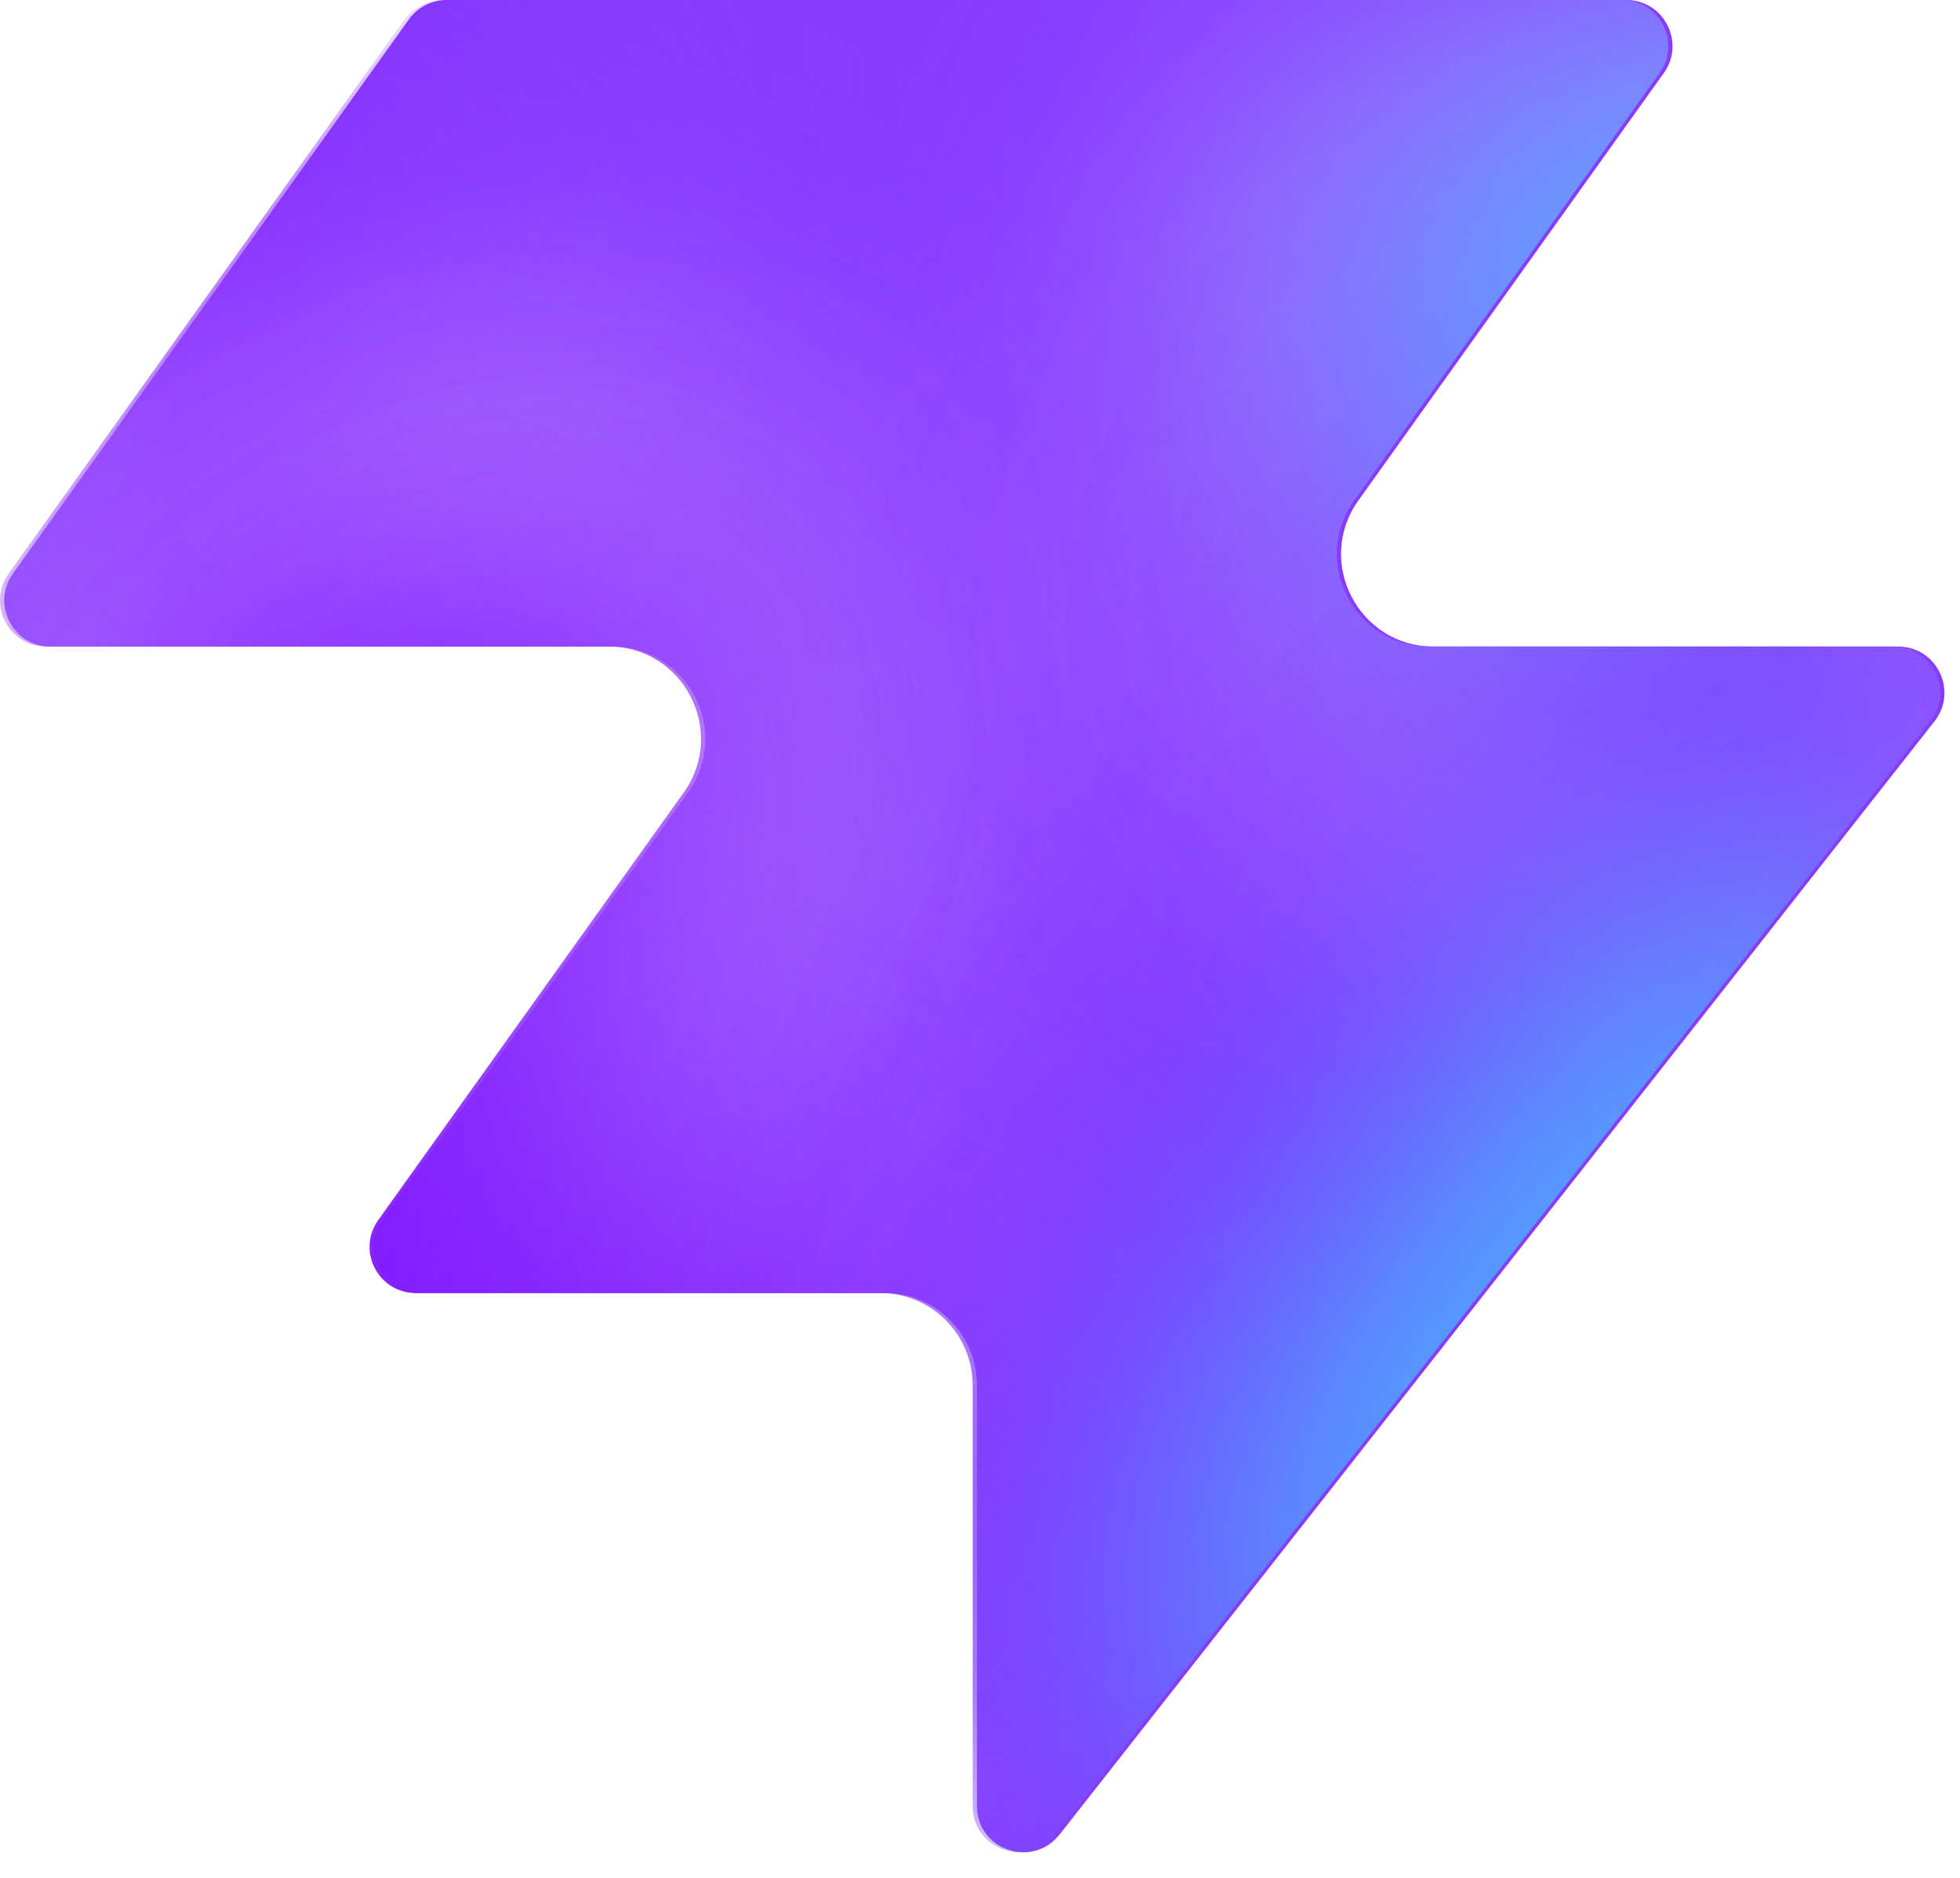
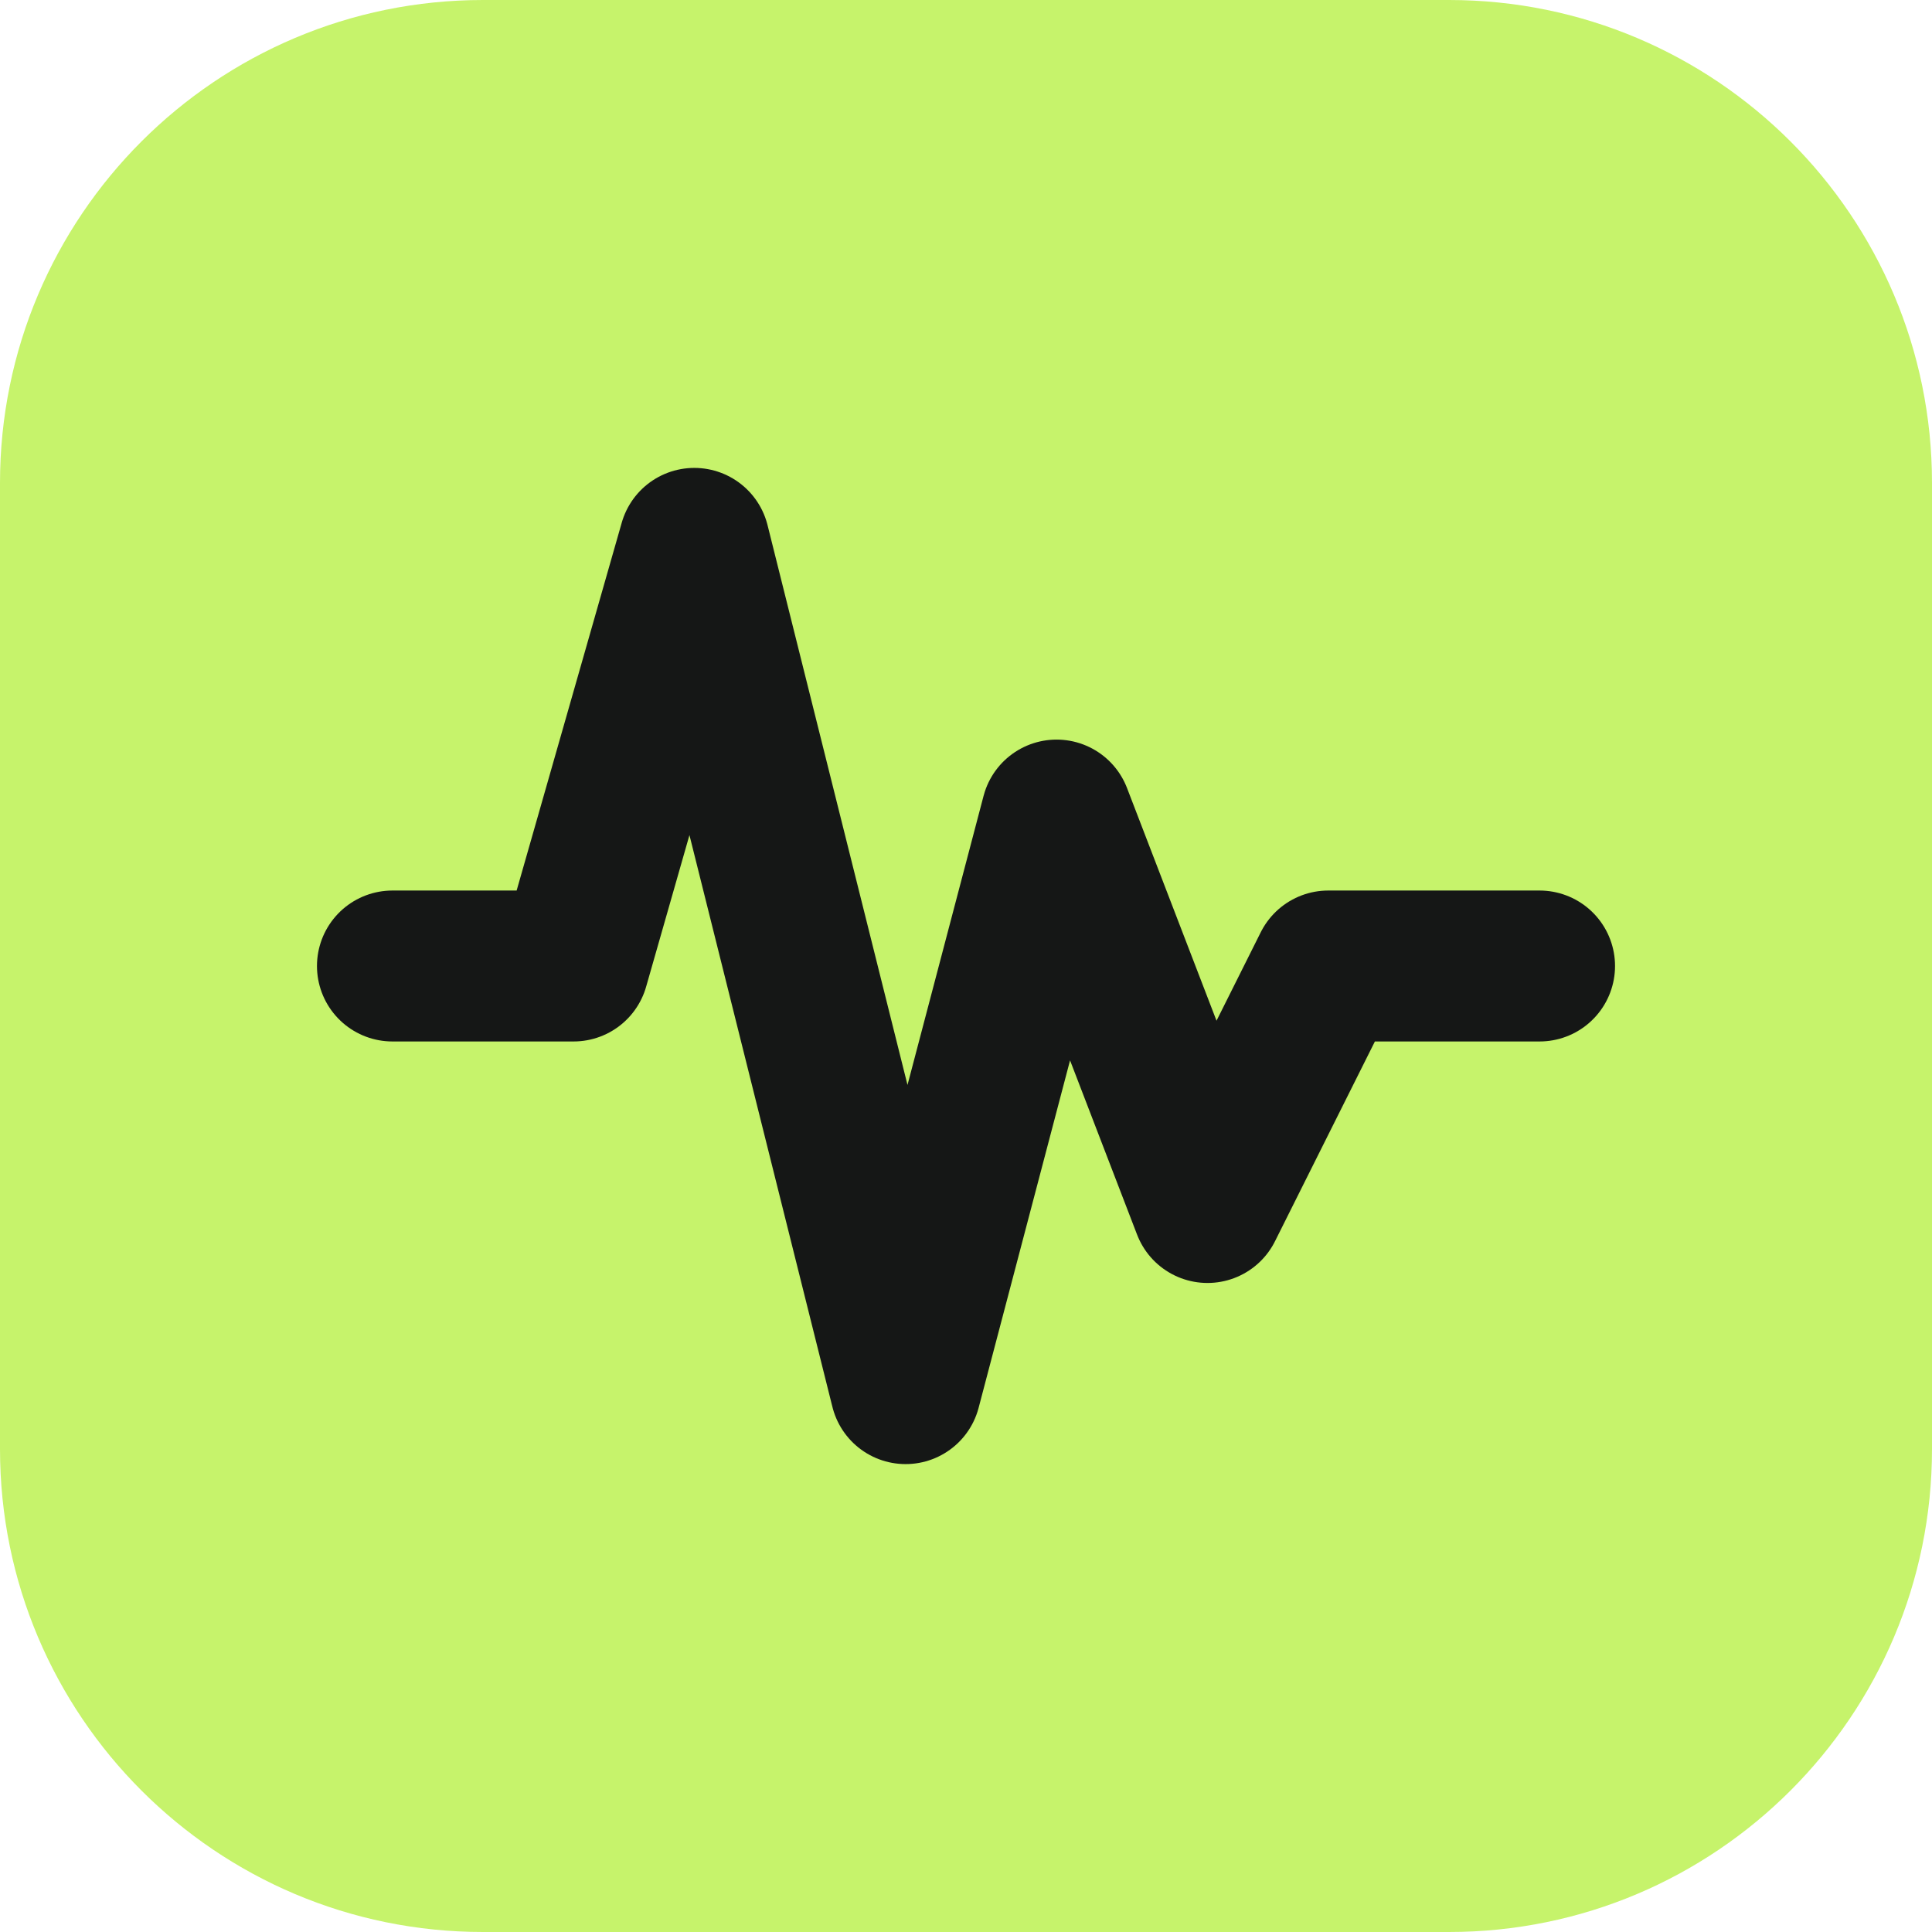
- <svg xmlns="http://www.w3.org/2000/svg" width="48" height="46" fill="none" viewBox="0 0 48 46">
-   <path fill="#863bff" d="M25.946 44.938c-.664.845-2.021.375-2.021-.698V33.937a2.26 2.26 0 0 0-2.262-2.262H10.287c-.92 0-1.456-1.04-.92-1.788l7.48-10.471c1.07-1.497 0-3.578-1.842-3.578H1.237c-.92 0-1.456-1.04-.92-1.788L10.013.474c.214-.297.556-.474.92-.474h28.894c.92 0 1.456 1.04.92 1.788l-7.48 10.471c-1.07 1.498 0 3.579 1.842 3.579h11.377c.943 0 1.473 1.088.89 1.83L25.947 44.94z" style="fill:#863bff;fill:color(display-p3 .525 .23 1);fill-opacity:1" />
-   <mask id="a" width="48" height="46" x="0" y="0" maskUnits="userSpaceOnUse" style="mask-type:alpha">
-     <path fill="#000" d="M25.842 44.938c-.664.844-2.021.375-2.021-.698V33.937a2.26 2.26 0 0 0-2.262-2.262H10.183c-.92 0-1.456-1.04-.92-1.788l7.48-10.471c1.07-1.498 0-3.579-1.842-3.579H1.133c-.92 0-1.456-1.04-.92-1.787L9.91.473c.214-.297.556-.474.92-.474h28.894c.92 0 1.456 1.04.92 1.788l-7.48 10.471c-1.07 1.498 0 3.578 1.842 3.578h11.377c.943 0 1.473 1.088.89 1.832L25.843 44.94z" style="fill:#000;fill-opacity:1" />
-   </mask>
-   <g mask="url(#a)">
-     <g filter="url(#b)">
-       <ellipse cx="5.508" cy="14.704" fill="#ede6ff" rx="5.508" ry="14.704" style="fill:#ede6ff;fill:color(display-p3 .927 .903 1);fill-opacity:1" transform="matrix(.00324 1 1 -.00324 -4.47 31.516)" />
-     </g>
-     <g filter="url(#c)">
-       <ellipse cx="10.399" cy="29.851" fill="#ede6ff" rx="10.399" ry="29.851" style="fill:#ede6ff;fill:color(display-p3 .927 .903 1);fill-opacity:1" transform="matrix(.00324 1 1 -.00324 -39.328 7.883)" />
-     </g>
-     <g filter="url(#d)">
-       <ellipse cx="5.508" cy="30.487" fill="#7e14ff" rx="5.508" ry="30.487" style="fill:#7e14ff;fill:color(display-p3 .492 .077 1);fill-opacity:1" transform="rotate(89.814 -25.913 -14.639)scale(1 -1)" />
-     </g>
-     <g filter="url(#e)">
-       <ellipse cx="5.508" cy="30.599" fill="#7e14ff" rx="5.508" ry="30.599" style="fill:#7e14ff;fill:color(display-p3 .492 .077 1);fill-opacity:1" transform="rotate(89.814 -32.644 -3.334)scale(1 -1)" />
-     </g>
-     <g filter="url(#f)">
-       <ellipse cx="5.508" cy="30.599" fill="#7e14ff" rx="5.508" ry="30.599" style="fill:#7e14ff;fill:color(display-p3 .492 .077 1);fill-opacity:1" transform="matrix(.00324 1 1 -.00324 -34.34 30.47)" />
-     </g>
-     <g filter="url(#g)">
-       <ellipse cx="14.072" cy="22.078" fill="#ede6ff" rx="14.072" ry="22.078" style="fill:#ede6ff;fill:color(display-p3 .927 .903 1);fill-opacity:1" transform="rotate(93.35 24.506 48.493)scale(-1 1)" />
-     </g>
-     <g filter="url(#h)">
-       <ellipse cx="3.47" cy="21.501" fill="#7e14ff" rx="3.47" ry="21.501" style="fill:#7e14ff;fill:color(display-p3 .492 .077 1);fill-opacity:1" transform="rotate(89.009 28.708 47.59)scale(-1 1)" />
-     </g>
-     <g filter="url(#i)">
-       <ellipse cx="3.47" cy="21.501" fill="#7e14ff" rx="3.47" ry="21.501" style="fill:#7e14ff;fill:color(display-p3 .492 .077 1);fill-opacity:1" transform="rotate(89.009 28.708 47.59)scale(-1 1)" />
-     </g>
-     <g filter="url(#j)">
-       <ellipse cx=".387" cy="8.972" fill="#7e14ff" rx="4.407" ry="29.108" style="fill:#7e14ff;fill:color(display-p3 .492 .077 1);fill-opacity:1" transform="rotate(39.51 .387 8.972)" />
-     </g>
-     <g filter="url(#k)">
-       <ellipse cx="47.523" cy="-6.092" fill="#7e14ff" rx="4.407" ry="29.108" style="fill:#7e14ff;fill:color(display-p3 .492 .077 1);fill-opacity:1" transform="rotate(37.892 47.523 -6.092)" />
-     </g>
-     <g filter="url(#l)">
-       <ellipse cx="41.412" cy="6.333" fill="#47bfff" rx="5.971" ry="9.665" style="fill:#47bfff;fill:color(display-p3 .28 .748 1);fill-opacity:1" transform="rotate(37.892 41.412 6.333)" />
-     </g>
-     <g filter="url(#m)">
-       <ellipse cx="-1.879" cy="38.332" fill="#7e14ff" rx="4.407" ry="29.108" style="fill:#7e14ff;fill:color(display-p3 .492 .077 1);fill-opacity:1" transform="rotate(37.892 -1.88 38.332)" />
-     </g>
-     <g filter="url(#n)">
-       <ellipse cx="-1.879" cy="38.332" fill="#7e14ff" rx="4.407" ry="29.108" style="fill:#7e14ff;fill:color(display-p3 .492 .077 1);fill-opacity:1" transform="rotate(37.892 -1.88 38.332)" />
-     </g>
-     <g filter="url(#o)">
-       <ellipse cx="35.651" cy="29.907" fill="#7e14ff" rx="4.407" ry="29.108" style="fill:#7e14ff;fill:color(display-p3 .492 .077 1);fill-opacity:1" transform="rotate(37.892 35.651 29.907)" />
-     </g>
-     <g filter="url(#p)">
-       <ellipse cx="38.418" cy="32.4" fill="#47bfff" rx="5.971" ry="15.297" style="fill:#47bfff;fill:color(display-p3 .28 .748 1);fill-opacity:1" transform="rotate(37.892 38.418 32.4)" />
-     </g>
-   </g>
-   <defs>
-     <filter id="b" width="60.045" height="41.654" x="-19.77" y="16.149" color-interpolation-filters="sRGB" filterUnits="userSpaceOnUse">
-       <feFlood flood-opacity="0" result="BackgroundImageFix" />
-       <feBlend in="SourceGraphic" in2="BackgroundImageFix" result="shape" />
-       <feGaussianBlur result="effect1_foregroundBlur_2002_17158" stdDeviation="7.659" />
-     </filter>
-     <filter id="c" width="90.34" height="51.437" x="-54.613" y="-7.533" color-interpolation-filters="sRGB" filterUnits="userSpaceOnUse">
-       <feFlood flood-opacity="0" result="BackgroundImageFix" />
-       <feBlend in="SourceGraphic" in2="BackgroundImageFix" result="shape" />
-       <feGaussianBlur result="effect1_foregroundBlur_2002_17158" stdDeviation="7.659" />
-     </filter>
-     <filter id="d" width="79.355" height="29.4" x="-49.64" y="2.03" color-interpolation-filters="sRGB" filterUnits="userSpaceOnUse">
-       <feFlood flood-opacity="0" result="BackgroundImageFix" />
-       <feBlend in="SourceGraphic" in2="BackgroundImageFix" result="shape" />
-       <feGaussianBlur result="effect1_foregroundBlur_2002_17158" stdDeviation="4.596" />
-     </filter>
-     <filter id="e" width="79.579" height="29.4" x="-45.045" y="20.029" color-interpolation-filters="sRGB" filterUnits="userSpaceOnUse">
-       <feFlood flood-opacity="0" result="BackgroundImageFix" />
-       <feBlend in="SourceGraphic" in2="BackgroundImageFix" result="shape" />
-       <feGaussianBlur result="effect1_foregroundBlur_2002_17158" stdDeviation="4.596" />
-     </filter>
-     <filter id="f" width="79.579" height="29.4" x="-43.513" y="21.178" color-interpolation-filters="sRGB" filterUnits="userSpaceOnUse">
-       <feFlood flood-opacity="0" result="BackgroundImageFix" />
-       <feBlend in="SourceGraphic" in2="BackgroundImageFix" result="shape" />
-       <feGaussianBlur result="effect1_foregroundBlur_2002_17158" stdDeviation="4.596" />
-     </filter>
-     <filter id="g" width="74.749" height="58.852" x="15.756" y="-17.901" color-interpolation-filters="sRGB" filterUnits="userSpaceOnUse">
-       <feFlood flood-opacity="0" result="BackgroundImageFix" />
-       <feBlend in="SourceGraphic" in2="BackgroundImageFix" result="shape" />
-       <feGaussianBlur result="effect1_foregroundBlur_2002_17158" stdDeviation="7.659" />
-     </filter>
-     <filter id="h" width="61.377" height="25.362" x="23.548" y="2.284" color-interpolation-filters="sRGB" filterUnits="userSpaceOnUse">
-       <feFlood flood-opacity="0" result="BackgroundImageFix" />
-       <feBlend in="SourceGraphic" in2="BackgroundImageFix" result="shape" />
-       <feGaussianBlur result="effect1_foregroundBlur_2002_17158" stdDeviation="4.596" />
-     </filter>
-     <filter id="i" width="61.377" height="25.362" x="23.548" y="2.284" color-interpolation-filters="sRGB" filterUnits="userSpaceOnUse">
-       <feFlood flood-opacity="0" result="BackgroundImageFix" />
-       <feBlend in="SourceGraphic" in2="BackgroundImageFix" result="shape" />
-       <feGaussianBlur result="effect1_foregroundBlur_2002_17158" stdDeviation="4.596" />
-     </filter>
-     <filter id="j" width="56.045" height="63.649" x="-27.636" y="-22.853" color-interpolation-filters="sRGB" filterUnits="userSpaceOnUse">
-       <feFlood flood-opacity="0" result="BackgroundImageFix" />
-       <feBlend in="SourceGraphic" in2="BackgroundImageFix" result="shape" />
-       <feGaussianBlur result="effect1_foregroundBlur_2002_17158" stdDeviation="4.596" />
-     </filter>
-     <filter id="k" width="54.814" height="64.646" x="20.116" y="-38.415" color-interpolation-filters="sRGB" filterUnits="userSpaceOnUse">
-       <feFlood flood-opacity="0" result="BackgroundImageFix" />
-       <feBlend in="SourceGraphic" in2="BackgroundImageFix" result="shape" />
-       <feGaussianBlur result="effect1_foregroundBlur_2002_17158" stdDeviation="4.596" />
-     </filter>
-     <filter id="l" width="33.541" height="35.313" x="24.641" y="-11.323" color-interpolation-filters="sRGB" filterUnits="userSpaceOnUse">
-       <feFlood flood-opacity="0" result="BackgroundImageFix" />
-       <feBlend in="SourceGraphic" in2="BackgroundImageFix" result="shape" />
-       <feGaussianBlur result="effect1_foregroundBlur_2002_17158" stdDeviation="4.596" />
-     </filter>
-     <filter id="m" width="54.814" height="64.646" x="-29.286" y="6.009" color-interpolation-filters="sRGB" filterUnits="userSpaceOnUse">
-       <feFlood flood-opacity="0" result="BackgroundImageFix" />
-       <feBlend in="SourceGraphic" in2="BackgroundImageFix" result="shape" />
-       <feGaussianBlur result="effect1_foregroundBlur_2002_17158" stdDeviation="4.596" />
-     </filter>
-     <filter id="n" width="54.814" height="64.646" x="-29.286" y="6.009" color-interpolation-filters="sRGB" filterUnits="userSpaceOnUse">
-       <feFlood flood-opacity="0" result="BackgroundImageFix" />
-       <feBlend in="SourceGraphic" in2="BackgroundImageFix" result="shape" />
-       <feGaussianBlur result="effect1_foregroundBlur_2002_17158" stdDeviation="4.596" />
-     </filter>
-     <filter id="o" width="54.814" height="64.646" x="8.244" y="-2.416" color-interpolation-filters="sRGB" filterUnits="userSpaceOnUse">
-       <feFlood flood-opacity="0" result="BackgroundImageFix" />
-       <feBlend in="SourceGraphic" in2="BackgroundImageFix" result="shape" />
-       <feGaussianBlur result="effect1_foregroundBlur_2002_17158" stdDeviation="4.596" />
-     </filter>
-     <filter id="p" width="39.409" height="43.623" x="18.713" y="10.588" color-interpolation-filters="sRGB" filterUnits="userSpaceOnUse">
-       <feFlood flood-opacity="0" result="BackgroundImageFix" />
-       <feBlend in="SourceGraphic" in2="BackgroundImageFix" result="shape" />
-       <feGaussianBlur result="effect1_foregroundBlur_2002_17158" stdDeviation="4.596" />
-     </filter>
-   </defs>
+ <svg xmlns="http://www.w3.org/2000/svg" viewBox="0 0 64 64">
+   <rect width="64" height="64" rx="16" fill="#c6f36b" />
+   <path d="M13 32h6l4-14 7 28 5-19 5 13 4-8h7" fill="none" stroke="#151716" stroke-width="5" stroke-linecap="round" stroke-linejoin="round" />
</svg>
